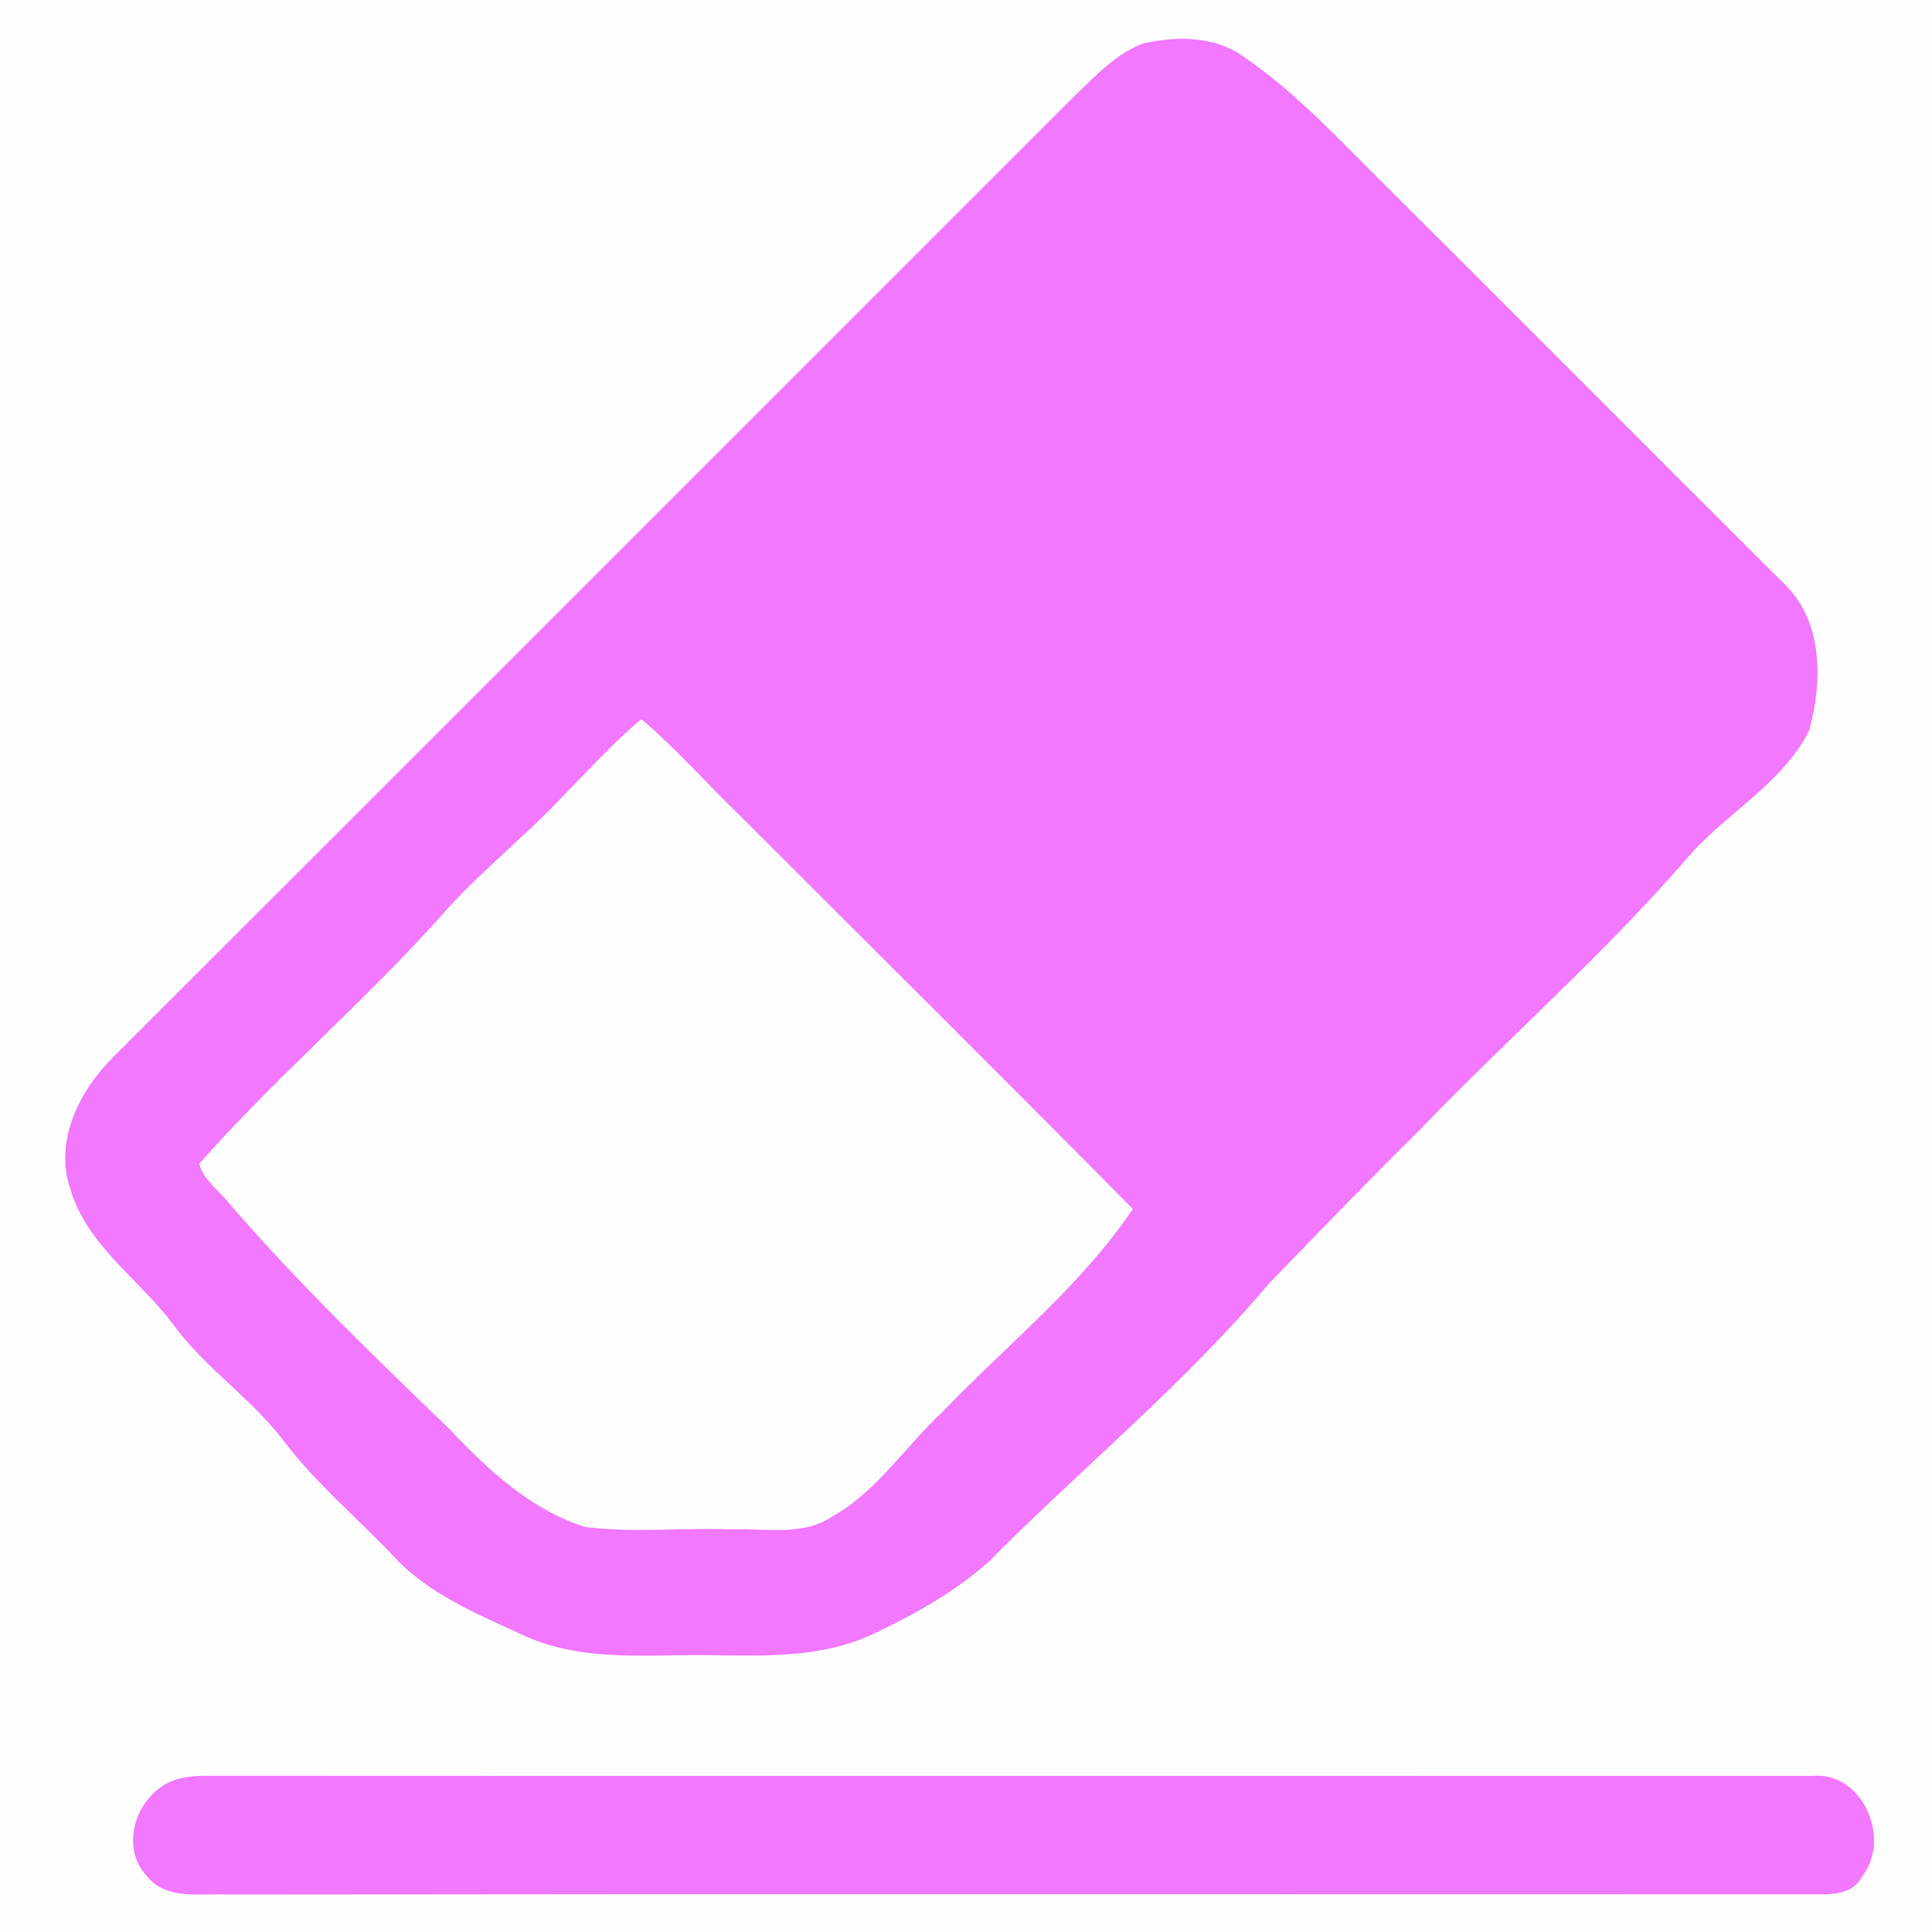
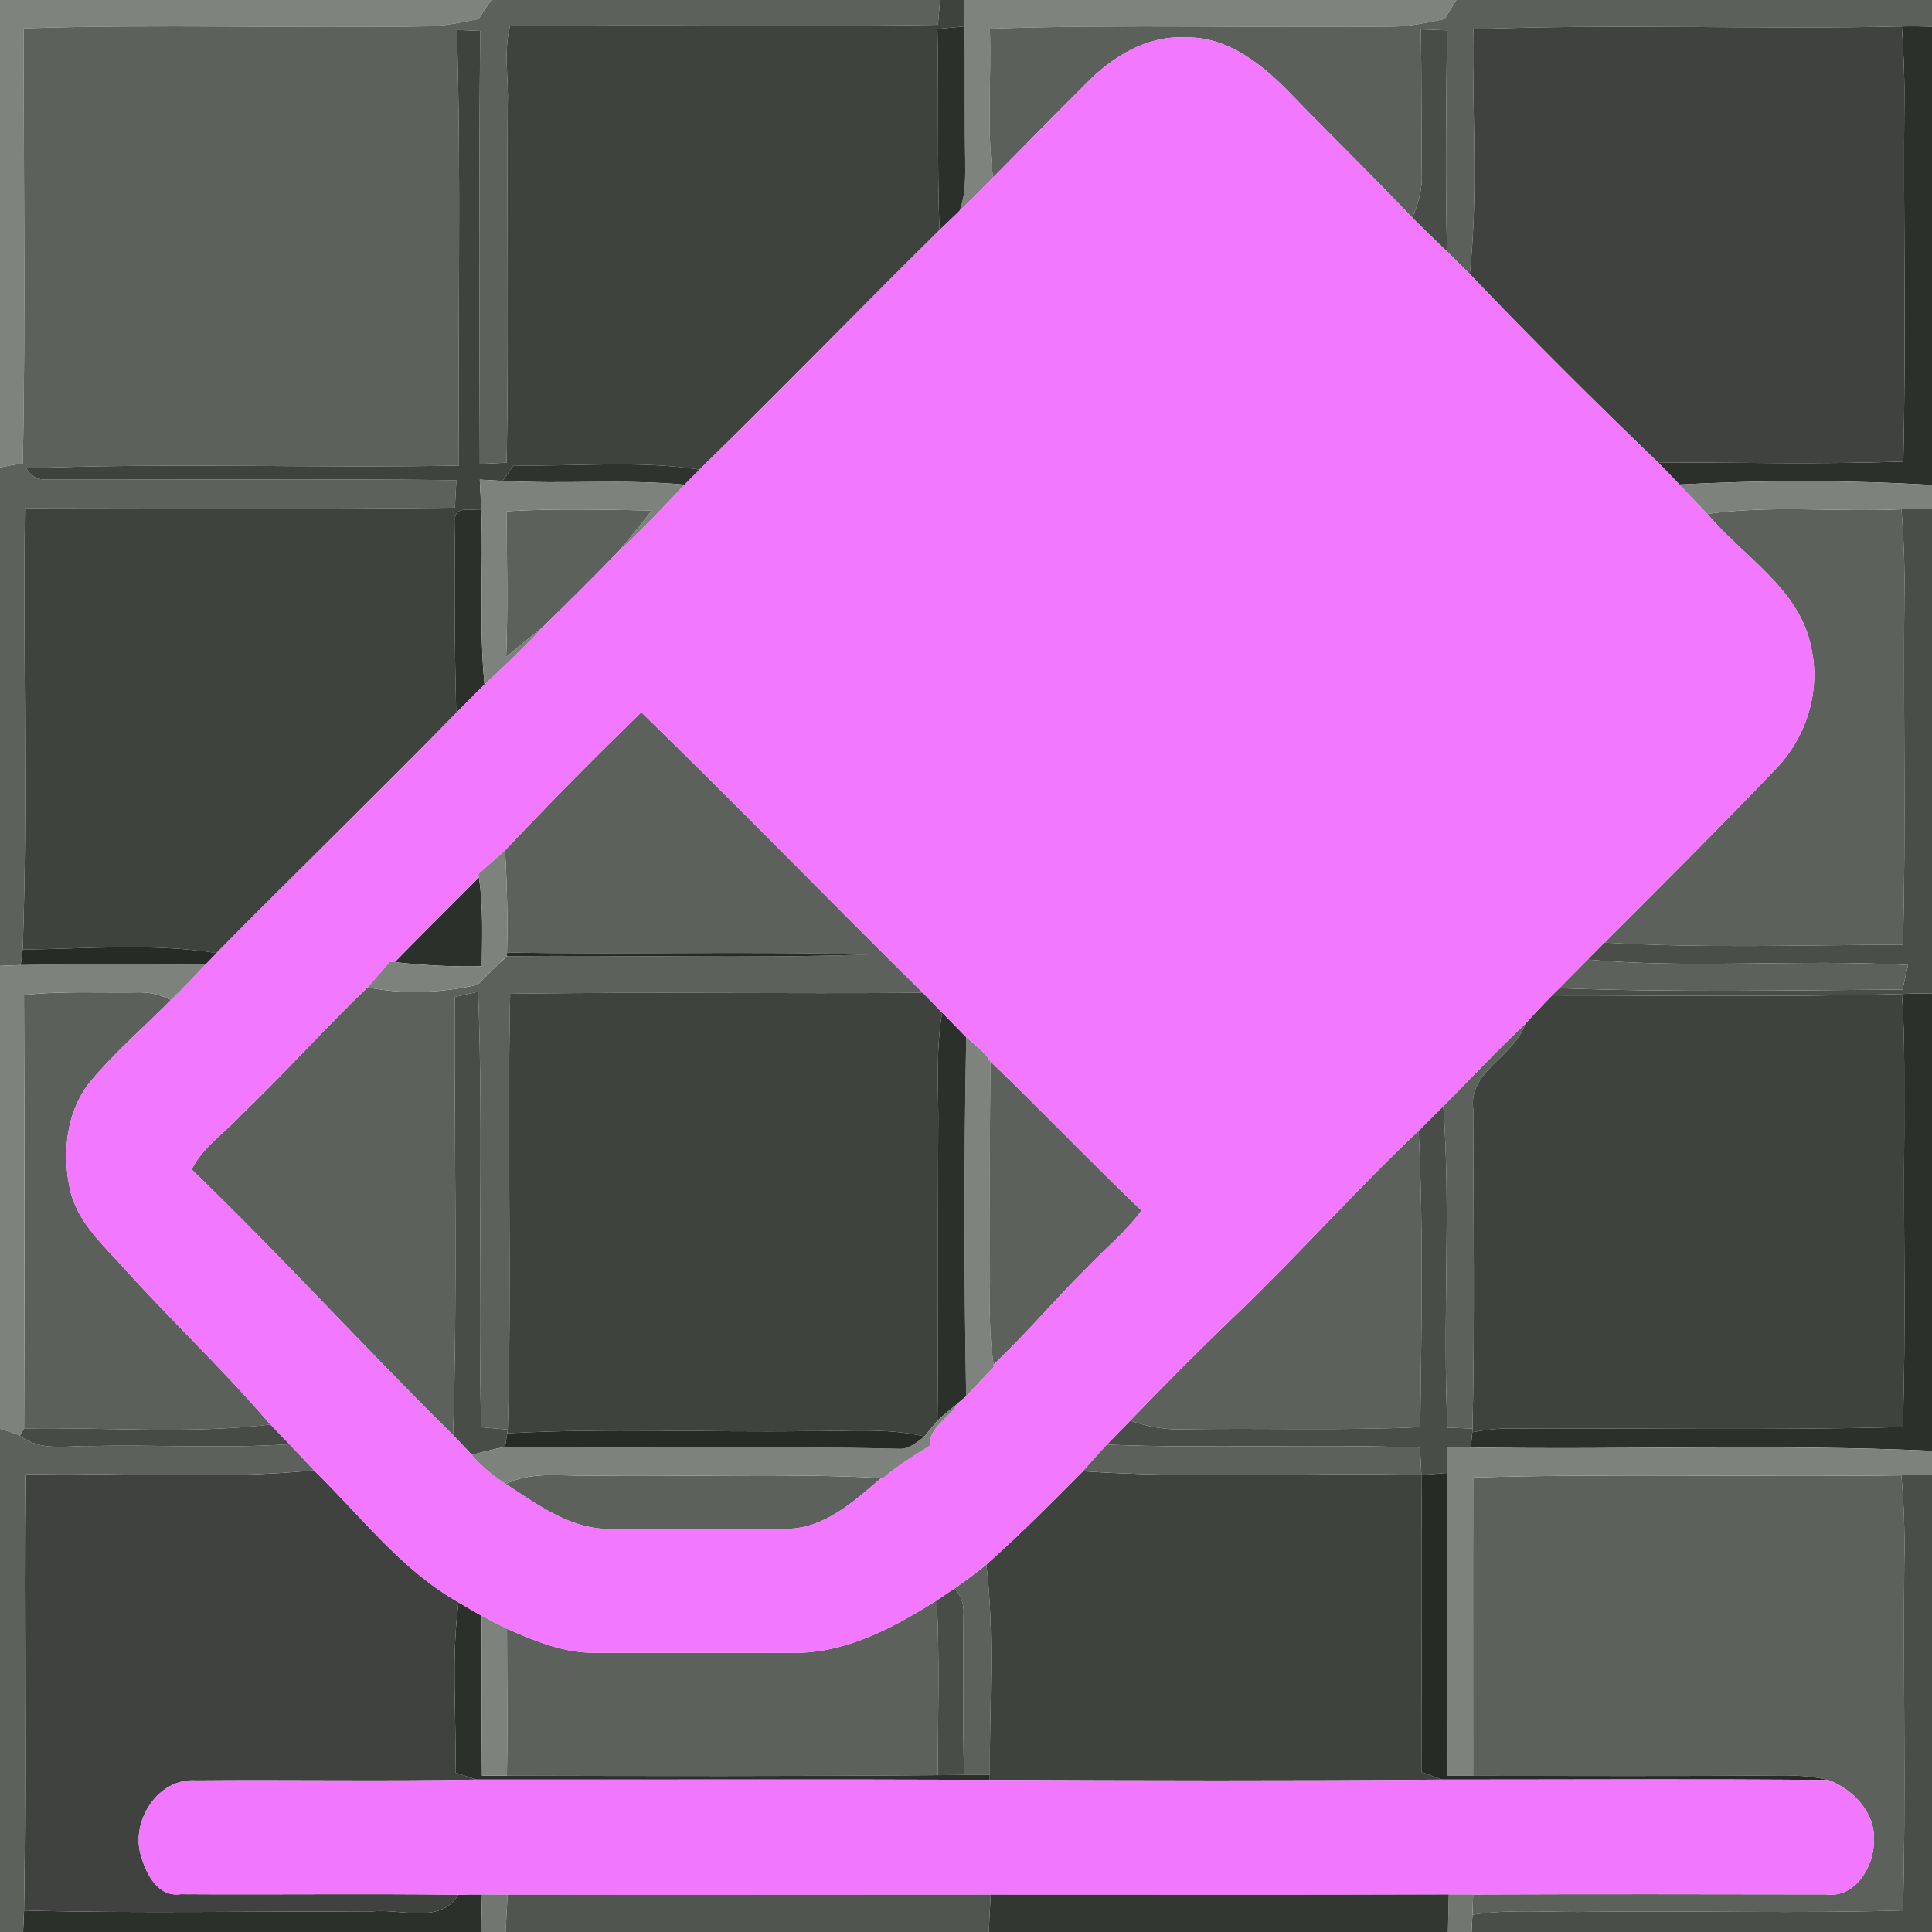
<svg xmlns="http://www.w3.org/2000/svg" width="256pt" height="256pt" viewBox="0 0 256 256" version="1.1">
-   <g id="#fefefeff">
-     <path fill="#fefefe" opacity="1.00" d=" M 0.00 0.00 L 256.00 0.00 L 256.00 256.00 L 0.00 256.00 L 0.00 0.00 M 151.52 5.75 C 147.93 7.07 145.26 9.97 142.55 12.55 C 100.05 55.04 57.57 97.56 15.04 140.03 C 10.53 144.50 7.16 151.13 9.31 157.53 C 11.58 165.22 18.72 169.64 23.22 175.86 C 27.52 181.56 33.64 185.55 37.88 191.30 C 42.05 196.69 47.29 201.09 51.97 206.02 C 56.65 211.20 63.26 213.87 69.45 216.73 C 77.48 220.40 86.46 219.12 95.00 219.33 C 101.90 219.43 109.10 219.58 115.50 216.60 C 121.00 214.01 126.41 211.03 130.97 206.97 C 143.26 194.58 156.84 183.48 168.12 170.11 C 174.67 163.33 181.21 156.54 187.92 149.92 C 199.68 137.68 212.52 126.48 223.63 113.62 C 228.68 107.76 236.12 103.90 239.70 96.85 C 241.49 90.50 241.62 82.44 236.54 77.48 C 218.65 59.70 200.89 41.78 182.99 24.00 C 177.13 18.17 171.45 12.03 164.57 7.36 C 160.79 4.77 155.83 4.77 151.52 5.75 M 23.58 235.72 C 18.34 237.18 15.54 244.48 19.48 248.61 C 22.02 251.79 26.45 250.88 30.01 251.04 C 100.36 250.95 170.72 251.02 241.07 251.01 C 243.16 251.03 245.62 250.81 246.70 248.71 C 250.68 243.68 246.84 234.64 240.04 235.32 C 169.00 235.30 97.96 235.34 26.92 235.30 C 25.79 235.30 24.68 235.44 23.58 235.72 Z" />
-     <path fill="#fefefe" opacity="1.00" d=" M 74.54 105.54 C 77.98 102.08 81.22 98.41 84.99 95.29 C 89.63 99.21 93.62 103.81 97.99 108.01 C 115.37 125.40 132.83 142.71 150.11 160.19 C 143.21 170.43 133.46 178.16 124.98 186.99 C 119.97 191.63 116.19 197.70 110.08 201.07 C 106.18 203.56 101.35 202.48 96.99 202.66 C 90.48 202.38 83.92 203.17 77.45 202.32 C 70.31 200.02 64.64 194.76 59.60 189.41 C 49.60 179.75 39.55 170.10 30.46 159.56 C 29.10 157.82 26.97 156.39 26.40 154.20 C 36.50 142.76 48.22 132.80 58.40 121.41 C 63.37 115.71 69.37 111.05 74.54 105.54 Z" />
+   <g id="#7f837eff">
+     <path fill="#7f837e" opacity="1.00" d=" M 0.00 0.00 L 65.11 0.00 C 64.53 0.83 63.97 1.67 63.42 2.52 C 61.29 2.95 59.14 3.39 56.96 3.48 C 39.03 3.79 21.07 3.16 3.15 3.76 C 3.10 22.97 3.42 42.19 3.02 61.39 C 2.01 61.56 1.00 61.73 0.00 61.94 L 0.00 0.00 Z" />
+     <path fill="#7f837e" opacity="1.00" d=" M 127.77 0.00 L 192.98 0.00 C 192.45 0.83 191.93 1.67 191.43 2.52 C 189.30 2.97 187.16 3.43 184.98 3.51 C 167.04 3.74 149.08 3.18 131.16 3.80 C 131.39 10.37 130.71 16.98 131.58 23.52 C 130.12 25.02 128.63 26.50 127.13 27.96 C 128.00 25.74 127.90 23.32 127.89 20.97 C 127.79 15.15 127.89 9.32 127.81 3.49 C 127.80 2.33 127.78 1.16 127.77 0.00 Z" />
+     <path fill="#7f837e" opacity="1.00" d=" M 128.03 137.43 C 129.15 138.44 130.47 139.33 131.25 140.66 C 131.11 150.45 131.18 160.23 131.18 170.02 C 131.12 173.62 131.09 177.24 131.66 180.81 L 131.70 181.13 C 130.45 182.40 129.23 183.69 128.02 185.01 C 127.73 169.15 127.72 153.28 128.03 137.43 Z" />
+   </g>
+   <g id="#5d615cff">
+     <path fill="#5d615c" opacity="1.00" d=" M 65.11 0.00 L 124.57 0.00 C 124.50 0.82 124.36 2.46 124.28 3.28 C 105.38 3.60 86.46 3.17 67.57 3.48 C 66.71 6.90 67.43 10.55 67.27 14.06 C 67.17 29.80 67.41 45.56 67.14 61.30 C 66.25 61.35 64.47 61.43 63.58 61.48 C 63.51 42.35 63.45 23.23 63.63 4.10 C 62.60 4.06 61.57 4.02 60.54 3.97 C 61.12 23.20 60.65 42.46 60.81 61.69 C 41.71 62.05 22.57 61.31 3.49 62.05 C 4.06 63.07 4.91 63.57 6.04 63.55 C 24.18 63.58 42.32 63.42 60.47 63.62 C 60.42 64.53 60.33 66.36 60.28 67.27 C 41.29 67.48 22.29 67.37 3.30 67.35 C 3.03 86.84 3.70 106.35 3.01 125.82 C 2.94 126.34 2.81 127.36 2.75 127.87 C 2.06 127.90 0.69 127.96 0.00 127.99 L 0.00 61.94 C 1.00 61.73 2.01 61.56 3.02 61.39 C 3.42 42.19 3.10 22.97 3.15 3.76 C 21.07 3.16 39.03 3.79 56.96 3.48 C 59.14 3.39 61.29 2.95 63.42 2.52 C 63.97 1.67 64.53 0.83 65.11 0.00 Z" />
+     <path fill="#5d615c" opacity="1.00" d=" M 67.16 67.74 C 73.56 67.37 79.98 67.54 86.38 67.64 C 84.92 69.46 83.48 71.31 81.94 73.08 C 78.69 76.40 75.41 79.69 72.08 82.93 C 70.42 84.32 68.73 85.67 67.07 87.06 C 67.33 80.62 67.13 74.18 67.16 67.74 Z" />
+     <path fill="#5d615c" opacity="1.00" d=" M 226.24 68.10 C 234.76 66.89 243.39 67.88 251.96 67.48 C 252.25 71.31 252.41 75.16 252.34 79.00 C 252.18 94.39 252.57 109.79 252.15 125.17 C 238.98 125.22 225.77 125.68 212.62 124.89 C 220.17 117.34 227.73 109.81 235.11 102.09 C 239.28 97.90 241.30 91.70 240.01 85.88 C 238.56 78.05 231.02 73.81 226.24 68.10 Z" />
+     <path fill="#5d615c" opacity="1.00" d=" M 66.92 112.68 C 72.80 106.45 78.84 100.36 84.98 94.38 C 97.57 106.62 109.78 119.22 122.28 131.55 C 104.05 131.70 85.82 131.41 67.60 131.68 C 67.19 150.92 67.84 170.19 67.28 189.43 C 66.40 189.35 64.63 189.20 63.75 189.12 C 63.30 169.89 64.07 150.62 63.36 131.41 C 62.59 131.59 61.04 131.93 60.26 132.10 C 60.17 151.45 60.65 170.81 60.03 190.15 C 48.32 178.60 37.25 166.39 25.39 154.96 C 26.87 152.04 29.67 150.19 31.85 147.85 C 37.62 142.33 42.93 136.36 48.70 130.83 C 53.52 131.79 58.48 131.56 63.27 130.50 C 64.53 129.20 65.84 127.93 67.18 126.70 C 83.14 126.53 99.13 127.03 115.08 126.47 C 99.13 126.03 83.15 126.50 67.18 126.21 C 67.29 121.69 67.19 117.18 66.92 112.68 Z" />
+     <path fill="#5d615c" opacity="1.00" d=" M 191.24 146.57 C 194.86 142.94 198.36 139.19 202.10 135.68 C 200.62 140.04 194.55 141.87 195.21 146.98 C 195.23 161.08 195.42 175.20 195.12 189.30 C 194.29 189.27 192.63 189.20 191.80 189.17 C 191.11 174.98 192.28 160.74 191.24 146.57 Z" />
+     <path fill="#5d615c" opacity="1.00" d=" M 131.25 140.66 C 138.01 147.15 144.47 153.93 151.24 160.40 C 149.18 163.24 146.42 165.46 144.02 167.99 C 139.79 172.17 135.98 176.73 131.66 180.81 C 131.09 177.24 131.12 173.62 131.18 170.02 C 131.18 160.23 131.11 150.45 131.25 140.66 Z" />
+     <path fill="#5d615c" opacity="1.00" d=" M 163.50 174.48 C 171.88 166.49 179.56 157.79 187.97 149.83 C 188.63 162.90 188.34 176.02 188.19 189.10 C 177.78 189.59 167.36 189.21 156.95 189.39 C 154.49 189.50 152.07 189.04 149.76 188.25 C 154.24 183.57 158.82 178.97 163.50 174.48 Z" />
+     <path fill="#5d615c" opacity="1.00" d=" M 67.02 196.64 C 70.44 194.93 74.33 195.61 78.01 195.53 C 90.93 195.72 103.87 195.18 116.78 195.84 C 113.13 198.97 109.08 202.70 103.94 202.57 C 96.28 202.59 88.61 202.56 80.94 202.58 C 75.67 202.72 71.23 199.36 67.02 196.64 Z" />
+     <path fill="#5d615c" opacity="1.00" d=" M 195.20 195.78 C 214.10 195.23 233.02 195.75 251.94 195.49 C 252.28 199.32 252.42 203.17 252.33 207.02 C 252.16 222.39 252.56 237.77 252.16 253.14 C 238.45 253.57 224.72 253.16 211.00 253.32 C 205.71 253.46 200.37 252.90 195.11 253.71 C 195.13 253.04 195.18 251.70 195.20 251.03 C 210.80 250.97 226.40 250.99 242.00 251.02 C 245.84 251.52 248.31 247.32 248.31 243.95 C 248.53 240.21 245.57 237.10 242.27 235.86 C 240.21 235.36 238.08 235.24 235.97 235.25 C 222.38 235.39 208.78 235.30 195.19 235.31 C 195.20 222.13 195.17 208.95 195.20 195.78 Z" />
+     <path fill="#5d615c" opacity="1.00" d=" M 126.48 210.48 C 127.92 209.47 129.34 208.43 130.70 207.31 C 131.80 216.56 131.10 225.90 131.16 235.19 C 130.30 235.19 128.59 235.19 127.74 235.19 C 127.56 228.14 127.63 221.08 127.66 214.03 C 127.79 212.70 127.38 211.46 126.48 210.48 Z" />
+     <path fill="#5d615c" opacity="1.00" d=" M 105.02 219.01 C 111.99 219.12 118.39 215.69 124.12 212.06 C 124.53 219.77 124.26 227.50 124.27 235.22 C 105.24 235.38 86.21 235.34 67.17 235.29 C 67.27 228.80 67.18 222.31 67.18 215.82 C 70.90 217.46 74.80 219.08 78.95 219.00 C 87.64 219.01 96.33 218.98 105.02 219.01 Z" />
+   </g>
+   <g id="#3f433eff">
+     <path fill="#3f433e" opacity="1.00" d=" M 124.57 0.00 L 127.77 0.00 C 127.78 1.16 127.80 2.33 127.81 3.49 C 126.61 3.60 125.41 3.71 124.21 3.83 C 124.41 12.72 124.16 21.61 124.48 30.49 C 113.82 41.01 103.41 51.77 92.68 62.22 C 84.53 60.97 76.25 61.83 68.04 61.67 C 67.68 62.18 66.96 63.20 66.60 63.72 C 65.84 63.68 64.33 63.60 63.57 63.55 C 63.65 64.89 63.72 66.22 63.78 67.56 C 62.49 67.68 60.10 66.91 60.31 69.03 C 60.19 77.50 60.24 86.00 60.45 94.47 C 49.97 105.19 39.21 115.62 28.68 126.28 C 20.20 124.95 11.55 125.72 3.01 125.82 C 3.70 106.35 3.03 86.84 3.30 67.35 C 22.29 67.37 41.29 67.48 60.28 67.27 C 60.33 66.36 60.42 64.53 60.47 63.62 C 42.32 63.42 24.18 63.58 6.04 63.55 C 4.91 63.57 4.06 63.07 3.49 62.05 C 22.57 61.31 41.71 62.05 60.81 61.69 C 60.65 42.46 61.12 23.20 60.54 3.97 C 61.57 4.02 62.60 4.06 63.63 4.10 C 63.45 23.23 63.51 42.35 63.58 61.48 C 64.47 61.43 66.25 61.35 67.14 61.30 C 67.41 45.56 67.17 29.80 67.27 14.06 C 67.43 10.55 66.71 6.90 67.57 3.48 C 86.46 3.17 105.38 3.60 124.28 3.28 C 124.36 2.46 124.50 0.82 124.57 0.00 Z" />
+     <path fill="#3f433e" opacity="1.00" d=" M 67.60 131.68 C 85.82 131.41 104.05 131.70 122.28 131.55 C 123.13 132.42 123.99 133.29 124.84 134.17 C 123.93 139.41 124.41 144.74 124.32 150.02 C 124.25 162.76 124.35 175.50 124.22 188.24 C 123.65 188.94 123.08 189.63 122.50 190.33 C 117.40 189.15 112.15 189.69 106.97 189.63 C 93.72 189.81 80.45 189.20 67.22 189.92 L 67.28 189.43 C 67.84 170.19 67.19 150.92 67.60 131.68 Z" />
+     <path fill="#3f433e" opacity="1.00" d=" M 202.10 135.68 C 203.25 134.39 204.44 133.13 205.66 131.90 C 221.11 131.89 236.57 132.14 252.01 131.71 C 252.46 137.79 252.29 143.89 252.33 149.98 C 252.19 163.02 252.58 176.06 252.13 189.09 C 234.43 189.56 216.71 189.19 199.00 189.30 C 197.68 189.36 196.38 189.54 195.09 189.78 L 195.12 189.30 C 195.42 175.20 195.23 161.08 195.21 146.98 C 194.55 141.87 200.62 140.04 202.10 135.68 Z" />
+     <path fill="#3f433e" opacity="1.00" d=" M 130.70 207.31 C 135.13 203.37 139.32 199.17 143.49 194.95 C 158.41 195.95 173.40 195.08 188.34 195.43 C 188.46 208.55 188.34 221.67 188.35 234.79 C 189.26 235.14 190.17 235.48 191.10 235.81 C 171.12 235.98 151.13 235.93 131.15 235.84 L 131.16 235.19 C 131.10 225.90 131.80 216.56 130.70 207.31 Z" />
+   </g>
+   <g id="#5c605bff">
+     <path fill="#5c605b" opacity="1.00" d=" M 192.98 0.00 L 256.00 0.00 L 256.00 3.55 C 254.66 3.48 253.33 3.47 252.00 3.50 C 233.08 3.93 214.12 3.14 195.22 3.87 C 195.03 14.68 195.92 25.54 194.75 36.30 C 193.75 35.30 192.74 34.31 191.73 33.32 C 191.51 23.56 191.63 13.79 191.73 4.02 C 190.57 3.98 189.42 3.93 188.27 3.89 C 188.37 10.26 188.34 16.63 188.39 23.00 C 188.49 25.03 187.94 26.99 187.13 28.84 C 181.95 23.38 176.55 18.12 171.32 12.72 C 167.53 8.76 162.80 4.78 156.99 4.95 C 152.02 4.71 147.53 7.44 144.14 10.83 C 139.92 15.03 135.77 19.29 131.58 23.52 C 130.71 16.98 131.39 10.37 131.16 3.80 C 149.08 3.18 167.04 3.74 184.98 3.51 C 187.16 3.43 189.30 2.97 191.43 2.52 C 191.93 1.67 192.45 0.83 192.98 0.00 Z" />
+     <path fill="#5c605b" opacity="1.00" d=" M 3.18 131.84 C 8.11 131.30 13.07 131.57 18.02 131.50 C 19.63 131.43 21.22 131.77 22.66 132.50 C 19.14 136.03 15.35 139.30 12.13 143.12 C 8.72 147.18 8.17 152.91 9.34 157.93 C 10.31 161.70 13.14 164.50 15.71 167.25 C 22.24 174.58 29.44 181.29 35.82 188.76 C 25.00 190.05 14.06 189.10 3.19 189.28 C 3.27 170.13 3.25 150.99 3.18 131.84 Z" />
+   </g>
+   <g id="#2c302bff">
+     <path fill="#2c302b" opacity="1.00" d=" M 124.21 3.83 C 125.41 3.71 126.61 3.60 127.81 3.49 C 127.89 9.32 127.79 15.15 127.89 20.97 C 127.90 23.32 128.00 25.74 127.13 27.96 C 126.26 28.82 125.36 29.65 124.48 30.49 C 124.16 21.61 124.41 12.72 124.21 3.83 Z" />
+     <path fill="#2c302b" opacity="1.00" d=" M 252.00 3.50 C 253.33 3.47 254.66 3.48 256.00 3.55 L 256.00 64.25 C 244.87 63.62 233.67 63.60 222.54 64.20 C 221.60 63.21 220.65 62.24 219.69 61.27 C 230.52 61.28 241.37 61.54 252.20 61.16 C 252.57 45.12 252.20 29.07 252.34 13.02 C 252.37 9.84 252.21 6.67 252.00 3.50 Z" />
+     <path fill="#2c302b" opacity="1.00" d=" M 60.31 69.03 C 60.10 66.91 62.49 67.68 63.78 67.56 C 64.08 75.27 63.44 83.01 64.20 90.70 C 62.93 91.94 61.69 93.21 60.45 94.47 C 60.24 86.00 60.19 77.50 60.31 69.03 Z" />
+     <path fill="#2c302b" opacity="1.00" d=" M 52.30 127.49 C 55.99 123.72 59.73 120.00 63.46 116.26 C 64.06 120.16 63.87 124.11 63.85 128.03 C 59.99 128.13 56.13 127.91 52.30 127.49 Z" />
+     <path fill="#2c302b" opacity="1.00" d=" M 252.01 131.71 C 253.33 131.64 254.67 131.62 256.00 131.67 L 256.00 192.24 C 235.65 191.33 215.26 192.13 194.89 191.80 C 194.94 191.29 195.04 190.28 195.09 189.78 C 196.38 189.54 197.68 189.36 199.00 189.30 C 216.71 189.19 234.43 189.56 252.13 189.09 C 252.58 176.06 252.19 163.02 252.33 149.98 C 252.29 143.89 252.46 137.79 252.01 131.71 Z" />
+     <path fill="#2c302b" opacity="1.00" d=" M 124.32 150.02 C 124.41 144.74 123.93 139.41 124.84 134.17 C 125.91 135.25 126.96 136.34 128.03 137.43 C 127.72 153.28 127.73 169.15 128.02 185.01 C 127.74 185.25 127.17 185.73 126.88 185.97 C 125.98 186.71 125.08 187.45 124.22 188.24 C 124.35 175.50 124.25 162.76 124.32 150.02 Z" />
+     <path fill="#2c302b" opacity="1.00" d=" M 60.34 234.88 C 60.50 227.36 59.77 219.80 60.76 212.32 C 61.77 212.93 62.79 213.52 63.82 214.10 C 63.88 221.16 63.79 228.22 63.87 235.28 C 64.70 235.29 66.35 235.29 67.17 235.29 C 86.21 235.34 105.24 235.38 124.27 235.22 C 125.43 235.20 126.58 235.19 127.74 235.19 C 128.59 235.19 130.30 235.19 131.16 235.19 L 131.15 235.84 C 108.49 235.75 85.83 235.83 63.18 235.81 C 62.23 235.51 61.28 235.20 60.34 234.88 Z" />
+     <path fill="#2c302b" opacity="1.00" d=" M 60.71 251.06 C 61.76 251.03 62.81 251.02 63.87 251.03 C 63.84 252.68 63.81 254.34 63.77 256.00 L 3.06 256.00 C 3.09 255.29 3.15 253.86 3.19 253.15 C 18.44 253.56 33.70 253.20 48.96 253.32 C 52.77 252.74 58.39 255.13 60.71 251.06 Z" />
+   </g>
+   <g id="#494d48ff">
+     <path fill="#494d48" opacity="1.00" d=" M 188.27 3.89 C 189.42 3.93 190.57 3.98 191.73 4.02 C 191.63 13.79 191.51 23.56 191.73 33.32 C 190.20 31.83 188.64 30.35 187.13 28.84 C 187.94 26.99 188.49 25.03 188.39 23.00 C 188.34 16.63 188.37 10.26 188.27 3.89 Z" />
+     <path fill="#494d48" opacity="1.00" d=" M 60.26 132.10 C 61.04 131.93 62.59 131.59 63.36 131.41 C 64.07 150.62 63.30 169.89 63.75 189.12 C 64.63 189.20 66.40 189.35 67.28 189.43 L 67.22 189.92 C 67.15 190.37 67.00 191.27 66.92 191.72 C 65.44 192.01 63.97 192.39 62.51 192.77 C 61.70 191.88 60.87 191.01 60.03 190.15 C 60.65 170.81 60.17 151.45 60.26 132.10 Z" />
+     <path fill="#494d48" opacity="1.00" d=" M 187.97 149.83 C 189.07 148.75 190.15 147.66 191.24 146.57 C 192.28 160.74 191.11 174.98 191.80 189.17 C 192.63 189.20 194.29 189.27 195.12 189.30 L 195.09 189.78 C 195.04 190.28 194.94 191.29 194.89 191.80 C 194.10 191.79 192.53 191.78 191.74 191.77 C 191.75 192.62 191.76 194.32 191.76 195.17 C 190.62 195.25 189.48 195.34 188.34 195.43 C 188.30 194.52 188.21 192.72 188.16 191.81 C 174.34 191.31 160.49 191.98 146.67 191.42 C 147.69 190.35 148.72 189.30 149.76 188.25 C 152.07 189.04 154.49 189.50 156.95 189.39 C 167.36 189.21 177.78 189.59 188.19 189.10 C 188.34 176.02 188.63 162.90 187.97 149.83 Z" />
+     <path fill="#494d48" opacity="1.00" d=" M 124.12 212.06 C 124.71 211.66 125.89 210.88 126.48 210.48 C 127.38 211.46 127.79 212.70 127.66 214.03 C 127.63 221.08 127.56 228.14 127.74 235.19 C 126.58 235.19 125.43 235.20 124.27 235.22 C 124.26 227.50 124.53 219.77 124.12 212.06 Z" />
+   </g>
+   <g id="#3f423eff">
+     <path fill="#3f423e" opacity="1.00" d=" M 195.22 3.87 C 214.12 3.14 233.08 3.93 252.00 3.50 C 252.21 6.67 252.37 9.84 252.34 13.02 C 252.20 29.07 252.57 45.12 252.20 61.16 C 241.37 61.54 230.52 61.28 219.69 61.27 C 211.21 53.11 202.86 44.82 194.75 36.30 C 195.92 25.54 195.03 14.68 195.22 3.87 Z" />
+     <path fill="#3f423e" opacity="1.00" d=" M 3.34 195.36 C 16.08 195.06 28.90 196.11 41.59 194.82 C 47.80 200.85 53.10 207.98 60.76 212.32 C 59.77 219.80 60.50 227.36 60.34 234.88 C 61.28 235.20 62.23 235.51 63.18 235.81 C 50.77 236.04 38.35 235.81 25.94 235.92 C 20.84 235.56 17.19 241.48 18.73 246.06 C 19.41 248.42 20.99 251.42 23.93 250.99 C 36.19 251.07 48.45 250.91 60.71 251.06 C 58.39 255.13 52.77 252.74 48.96 253.32 C 33.70 253.20 18.44 253.56 3.19 253.15 C 3.48 233.89 3.15 214.62 3.34 195.36 Z" />
  </g>
  <g id="#f178ffff">
-     <path fill="#f178ff" opacity="1.00" d=" M 151.52 5.75 C 155.83 4.77 160.79 4.77 164.57 7.36 C 171.45 12.03 177.13 18.17 182.99 24.00 C 200.89 41.78 218.65 59.70 236.54 77.48 C 241.62 82.44 241.49 90.50 239.70 96.85 C 236.12 103.90 228.68 107.76 223.63 113.62 C 212.52 126.48 199.68 137.68 187.92 149.92 C 181.21 156.54 174.67 163.33 168.12 170.11 C 156.84 183.48 143.26 194.58 130.97 206.97 C 126.41 211.03 121.00 214.01 115.50 216.60 C 109.10 219.58 101.90 219.43 95.00 219.33 C 86.46 219.12 77.48 220.40 69.45 216.73 C 63.26 213.87 56.65 211.20 51.97 206.02 C 47.29 201.09 42.05 196.69 37.88 191.30 C 33.64 185.55 27.52 181.56 23.22 175.86 C 18.72 169.64 11.58 165.22 9.31 157.53 C 7.16 151.13 10.53 144.50 15.04 140.03 C 57.57 97.56 100.05 55.04 142.55 12.55 C 145.26 9.97 147.93 7.07 151.52 5.75 M 74.54 105.54 C 69.37 111.05 63.37 115.71 58.40 121.41 C 48.22 132.80 36.50 142.76 26.40 154.20 C 26.97 156.39 29.10 157.82 30.46 159.56 C 39.55 170.10 49.60 179.75 59.60 189.41 C 64.64 194.76 70.31 200.02 77.45 202.32 C 83.92 203.17 90.48 202.38 96.99 202.66 C 101.35 202.48 106.18 203.56 110.08 201.07 C 116.19 197.70 119.97 191.63 124.98 186.99 C 133.46 178.16 143.21 170.43 150.11 160.19 C 132.83 142.71 115.37 125.40 97.99 108.01 C 93.62 103.81 89.63 99.21 84.99 95.29 C 81.22 98.41 77.98 102.08 74.54 105.54 Z" />
-     <path fill="#f178ff" opacity="1.00" d=" M 23.58 235.72 C 24.68 235.44 25.79 235.30 26.92 235.30 C 97.96 235.34 169.00 235.30 240.04 235.32 C 246.84 234.64 250.68 243.68 246.70 248.71 C 245.62 250.81 243.16 251.03 241.07 251.01 C 170.72 251.02 100.36 250.95 30.01 251.04 C 26.45 250.88 22.02 251.79 19.48 248.61 C 15.54 244.48 18.34 237.18 23.58 235.72 Z" />
+     <path fill="#f178ff" opacity="1.00" d=" M 144.14 10.83 C 147.53 7.44 152.02 4.71 156.99 4.95 C 162.80 4.78 167.53 8.76 171.32 12.72 C 176.55 18.12 181.95 23.38 187.13 28.84 C 188.64 30.35 190.20 31.83 191.73 33.32 C 192.74 34.31 193.75 35.30 194.75 36.30 C 202.86 44.82 211.21 53.11 219.69 61.27 C 220.65 62.24 221.60 63.21 222.54 64.20 C 223.77 65.50 224.99 66.82 226.24 68.10 C 231.02 73.81 238.56 78.05 240.01 85.88 C 241.30 91.70 239.28 97.90 235.11 102.09 C 227.73 109.81 220.17 117.34 212.62 124.89 C 211.88 125.64 211.13 126.40 210.39 127.15 C 209.13 128.40 207.90 129.68 206.65 130.94 C 206.40 131.18 205.91 131.66 205.66 131.90 C 204.44 133.13 203.25 134.39 202.10 135.68 C 198.36 139.19 194.86 142.94 191.24 146.57 C 190.15 147.66 189.07 148.75 187.97 149.83 C 179.56 157.79 171.88 166.49 163.50 174.48 C 158.82 178.97 154.24 183.57 149.76 188.25 C 148.72 189.30 147.69 190.35 146.67 191.42 C 145.59 192.58 144.55 193.78 143.49 194.95 C 139.32 199.17 135.13 203.37 130.70 207.31 C 129.34 208.43 127.92 209.47 126.48 210.48 C 125.89 210.88 124.71 211.66 124.12 212.06 C 118.39 215.69 111.99 219.12 105.02 219.01 C 96.33 218.98 87.64 219.01 78.95 219.00 C 74.80 219.08 70.90 217.46 67.18 215.82 C 66.04 215.28 64.93 214.70 63.82 214.10 C 62.79 213.52 61.77 212.93 60.76 212.32 C 53.10 207.98 47.80 200.85 41.59 194.82 C 40.51 193.67 39.43 192.51 38.33 191.37 C 37.49 190.50 36.65 189.64 35.82 188.76 C 29.44 181.29 22.24 174.58 15.71 167.25 C 13.14 164.50 10.31 161.70 9.34 157.93 C 8.17 152.91 8.72 147.18 12.13 143.12 C 15.35 139.30 19.14 136.03 22.66 132.50 C 24.22 130.99 25.71 129.41 27.19 127.83 C 27.56 127.45 28.31 126.67 28.68 126.28 C 39.21 115.62 49.97 105.19 60.45 94.47 C 61.69 93.21 62.93 91.94 64.20 90.70 C 66.91 88.19 69.57 85.64 72.08 82.93 C 75.41 79.69 78.69 76.40 81.94 73.08 C 84.99 70.25 87.86 67.25 90.69 64.22 C 91.35 63.54 92.01 62.88 92.68 62.22 C 103.41 51.77 113.82 41.01 124.48 30.49 C 125.36 29.65 126.26 28.82 127.13 27.96 C 128.63 26.50 130.12 25.02 131.58 23.52 C 135.77 19.29 139.92 15.03 144.14 10.83 M 66.92 112.68 C 65.75 113.73 64.58 114.77 63.40 115.80 L 63.46 116.26 C 59.73 120.00 55.99 123.72 52.30 127.49 L 51.67 127.43 C 50.70 128.58 49.70 129.71 48.70 130.83 C 42.93 136.36 37.62 142.33 31.85 147.85 C 29.67 150.19 26.87 152.04 25.39 154.96 C 37.25 166.39 48.32 178.60 60.03 190.15 C 60.87 191.01 61.70 191.88 62.51 192.77 C 63.79 194.29 65.36 195.55 67.02 196.64 C 71.23 199.36 75.67 202.72 80.94 202.58 C 88.61 202.56 96.28 202.59 103.94 202.57 C 109.08 202.70 113.13 198.97 116.78 195.84 L 117.01 195.85 C 118.93 194.19 121.10 192.87 123.25 191.53 C 123.01 189.07 125.83 187.93 126.88 185.97 C 127.17 185.73 127.74 185.25 128.02 185.01 C 129.23 183.69 130.45 182.40 131.70 181.13 L 131.66 180.81 C 135.98 176.73 139.79 172.17 144.02 167.99 C 146.42 165.46 149.18 163.24 151.24 160.40 C 144.47 153.93 138.01 147.15 131.25 140.66 C 130.47 139.33 129.15 138.44 128.03 137.43 C 126.96 136.34 125.91 135.25 124.84 134.17 C 123.99 133.29 123.13 132.42 122.28 131.55 C 109.78 119.22 97.57 106.62 84.98 94.38 C 78.84 100.36 72.80 106.45 66.92 112.68 Z" />
+   </g>
+   <g id="#2f332eff">
+     <path fill="#2f332e" opacity="1.00" d=" M 66.60 63.72 C 66.96 63.20 67.68 62.18 68.04 61.67 C 76.25 61.83 84.53 60.97 92.68 62.22 C 92.01 62.88 91.35 63.54 90.69 64.22 C 82.68 63.46 74.63 64.19 66.60 63.72 Z" />
+   </g>
+   <g id="#7e827dff">
+     <path fill="#7e827d" opacity="1.00" d=" M 63.57 63.55 C 64.33 63.60 65.84 63.68 66.60 63.72 C 74.63 64.19 82.68 63.46 90.69 64.22 C 87.86 67.25 84.99 70.25 81.94 73.08 C 83.48 71.31 84.92 69.46 86.38 67.64 C 79.98 67.54 73.56 67.37 67.16 67.74 C 67.13 74.18 67.33 80.62 67.07 87.06 C 68.73 85.67 70.42 84.32 72.08 82.93 C 69.57 85.64 66.91 88.19 64.20 90.70 C 63.44 83.01 64.08 75.27 63.78 67.56 C 63.72 66.22 63.65 64.89 63.57 63.55 Z" />
+     <path fill="#7e827d" opacity="1.00" d=" M 222.54 64.20 C 233.67 63.60 244.87 63.62 256.00 64.25 L 256.00 67.42 C 254.65 67.44 253.31 67.45 251.96 67.48 C 243.39 67.88 234.76 66.89 226.24 68.10 C 224.99 66.82 223.77 65.50 222.54 64.20 Z" />
+     <path fill="#7e827d" opacity="1.00" d=" M 63.40 115.80 C 64.58 114.77 65.75 113.73 66.92 112.68 C 67.19 117.18 67.29 121.69 67.18 126.21 L 67.18 126.70 C 65.84 127.93 64.53 129.20 63.27 130.50 C 58.48 131.56 53.52 131.79 48.70 130.83 C 49.70 129.71 50.70 128.58 51.67 127.43 L 52.30 127.49 C 56.13 127.91 59.99 128.13 63.85 128.03 C 63.87 124.11 64.06 120.16 63.46 116.26 L 63.40 115.80 Z" />
+     <path fill="#7e827d" opacity="1.00" d=" M 0.00 127.99 C 0.69 127.96 2.06 127.90 2.75 127.87 C 10.89 127.70 19.04 127.80 27.19 127.83 C 25.71 129.41 24.22 130.99 22.66 132.50 C 21.22 131.77 19.63 131.43 18.02 131.50 C 13.07 131.57 8.11 131.30 3.18 131.84 C 3.25 150.99 3.27 170.13 3.19 189.28 L 2.64 190.22 C 1.78 189.87 0.89 189.59 0.00 189.33 L 0.00 127.99 Z" />
+     <path fill="#7e827d" opacity="1.00" d=" M 124.22 188.24 C 125.08 187.45 125.98 186.71 126.88 185.97 C 125.83 187.93 123.01 189.07 123.25 191.53 C 121.10 192.87 118.93 194.19 117.01 195.85 L 116.78 195.84 C 103.87 195.18 90.93 195.72 78.01 195.53 C 74.33 195.61 70.44 194.93 67.02 196.64 C 65.36 195.55 63.79 194.29 62.51 192.77 C 63.97 192.39 65.44 192.01 66.92 191.72 C 84.32 191.98 101.73 191.54 119.12 191.97 C 120.47 192.04 121.51 191.09 122.50 190.33 C 123.08 189.63 123.65 188.94 124.22 188.24 Z" />
+     <path fill="#7e827d" opacity="1.00" d=" M 191.74 191.77 C 192.53 191.78 194.10 191.79 194.89 191.80 C 215.26 192.13 235.65 191.33 256.00 192.24 L 256.00 195.40 C 254.64 195.43 253.29 195.46 251.94 195.49 C 233.02 195.75 214.10 195.23 195.20 195.78 C 195.17 208.95 195.20 222.13 195.19 235.31 C 194.35 235.31 192.66 235.31 191.82 235.31 C 191.74 221.93 191.85 208.55 191.76 195.17 C 191.76 194.32 191.75 192.62 191.74 191.77 Z" />
+     <path fill="#7e827d" opacity="1.00" d=" M 63.82 214.10 C 64.93 214.70 66.04 215.28 67.18 215.82 C 67.18 222.31 67.27 228.80 67.17 235.29 C 66.35 235.29 64.70 235.29 63.87 235.28 C 63.79 228.22 63.88 221.16 63.82 214.10 Z" />
+   </g>
+   <g id="#4a4e49ff">
+     <path fill="#4a4e49" opacity="1.00" d=" M 251.96 67.48 C 253.31 67.45 254.65 67.44 256.00 67.42 L 256.00 131.67 C 254.67 131.62 253.33 131.64 252.01 131.71 C 236.57 132.14 221.11 131.89 205.66 131.90 C 205.91 131.66 206.40 131.18 206.65 130.94 C 221.79 131.51 236.95 131.21 252.10 131.12 C 252.34 130.04 252.58 128.95 252.83 127.87 C 238.70 127.05 224.48 128.39 210.39 127.15 C 211.13 126.40 211.88 125.64 212.62 124.89 C 225.77 125.68 238.98 125.22 252.15 125.17 C 252.57 109.79 252.18 94.39 252.34 79.00 C 252.41 75.16 252.25 71.31 251.96 67.48 Z" />
+     <path fill="#4a4e49" opacity="1.00" d=" M 251.94 195.49 C 253.29 195.46 254.64 195.43 256.00 195.40 L 256.00 256.00 L 194.99 256.00 C 195.02 255.43 195.08 254.28 195.11 253.71 C 200.37 252.90 205.71 253.46 211.00 253.32 C 224.72 253.16 238.45 253.57 252.16 253.14 C 252.56 237.77 252.16 222.39 252.33 207.02 C 252.42 203.17 252.28 199.32 251.94 195.49 Z" />
+   </g>
+   <g id="#272b26ff">
+     <path fill="#272b26" opacity="1.00" d=" M 3.01 125.82 C 11.55 125.72 20.20 124.95 28.68 126.28 C 28.31 126.67 27.56 127.45 27.19 127.83 C 19.04 127.80 10.89 127.70 2.75 127.87 C 2.81 127.36 2.94 126.34 3.01 125.82 Z" />
+     <path fill="#272b26" opacity="1.00" d=" M 67.18 126.21 C 83.15 126.50 99.13 126.03 115.08 126.47 C 99.13 127.03 83.14 126.53 67.18 126.70 L 67.18 126.21 Z" />
+     <path fill="#272b26" opacity="1.00" d=" M 67.22 189.92 C 80.45 189.20 93.72 189.81 106.97 189.63 C 112.15 189.69 117.40 189.15 122.50 190.33 C 121.51 191.09 120.47 192.04 119.12 191.97 C 101.73 191.54 84.32 191.98 66.92 191.72 C 67.00 191.27 67.15 190.37 67.22 189.92 Z" />
+     <path fill="#272b26" opacity="1.00" d=" M 188.34 195.43 C 189.48 195.34 190.62 195.25 191.76 195.17 C 191.85 208.55 191.74 221.93 191.82 235.31 C 192.66 235.31 194.35 235.31 195.19 235.31 C 208.78 235.30 222.38 235.39 235.97 235.25 C 238.08 235.24 240.21 235.36 242.27 235.86 C 225.22 235.71 208.16 235.81 191.10 235.81 C 190.17 235.48 189.26 235.14 188.35 234.79 C 188.34 221.67 188.46 208.55 188.34 195.43 Z" />
+   </g>
+   <g id="#5c615bff">
+     <path fill="#5c615b" opacity="1.00" d=" M 206.65 130.94 C 207.90 129.68 209.13 128.40 210.39 127.15 C 224.48 128.39 238.70 127.05 252.83 127.87 C 252.58 128.95 252.34 130.04 252.10 131.12 C 236.95 131.21 221.79 131.51 206.65 130.94 Z" />
+     <path fill="#5c615b" opacity="1.00" d=" M 0.00 189.33 C 0.89 189.59 1.78 189.87 2.64 190.22 C 5.31 192.38 8.84 191.53 12.00 191.61 C 20.78 191.40 29.57 191.96 38.33 191.37 C 39.43 192.51 40.51 193.67 41.59 194.82 C 28.90 196.11 16.08 195.06 3.34 195.36 C 3.15 214.62 3.48 233.89 3.19 253.15 C 3.15 253.86 3.09 255.29 3.06 256.00 L 0.00 256.00 L 0.00 189.33 Z" />
+     <path fill="#5c615b" opacity="1.00" d=" M 143.49 194.95 C 144.55 193.78 145.59 192.58 146.67 191.42 C 160.49 191.98 174.34 191.31 188.16 191.81 C 188.21 192.72 188.30 194.52 188.34 195.43 C 173.40 195.08 158.41 195.95 143.49 194.95 Z" />
+   </g>
+   <g id="#474b46ff">
+     <path fill="#474b46" opacity="1.00" d=" M 3.19 189.28 C 14.06 189.10 25.00 190.05 35.82 188.76 C 36.65 189.64 37.49 190.50 38.33 191.37 C 29.57 191.96 20.78 191.40 12.00 191.61 C 8.84 191.53 5.31 192.38 2.64 190.22 L 3.19 189.28 Z" />
+   </g>
+   <g id="#f177ffff">
+     <path fill="#f177ff" opacity="1.00" d=" M 18.73 246.06 C 17.19 241.48 20.84 235.56 25.94 235.92 C 38.35 235.81 50.77 236.04 63.18 235.81 C 85.83 235.83 108.49 235.75 131.15 235.84 C 151.13 235.93 171.12 235.98 191.10 235.81 C 208.16 235.81 225.22 235.71 242.27 235.86 C 245.57 237.10 248.53 240.21 248.31 243.95 C 248.31 247.32 245.84 251.52 242.00 251.02 C 226.40 250.99 210.80 250.97 195.20 251.03 C 194.40 251.03 192.78 251.03 191.97 251.03 C 171.74 251.11 151.50 251.05 131.27 251.06 C 109.93 251.06 88.59 251.10 67.26 251.06 C 66.41 251.06 64.72 251.04 63.87 251.03 C 62.81 251.02 61.76 251.03 60.71 251.06 C 48.45 250.91 36.19 251.07 23.93 250.99 C 20.99 251.42 19.41 248.42 18.73 246.06 Z" />
+   </g>
+   <g id="#727671ff">
+     <path fill="#727671" opacity="1.00" d=" M 63.87 251.03 C 64.72 251.04 66.41 251.06 67.26 251.06 C 67.17 252.71 67.09 254.35 67.00 256.00 L 63.77 256.00 C 63.81 254.34 63.84 252.68 63.87 251.03 Z" />
+     <path fill="#727671" opacity="1.00" d=" M 191.97 251.03 C 192.78 251.03 194.40 251.03 195.20 251.03 C 195.18 251.70 195.13 253.04 195.11 253.71 C 195.08 254.28 195.02 255.43 194.99 256.00 L 191.86 256.00 C 191.90 254.34 191.93 252.68 191.97 251.03 Z" />
+   </g>
+   <g id="#515550ff">
+     <path fill="#515550" opacity="1.00" d=" M 67.26 251.06 C 88.59 251.10 109.93 251.06 131.27 251.06 C 131.18 252.71 131.09 254.35 131.01 256.00 L 67.00 256.00 C 67.09 254.35 67.17 252.71 67.26 251.06 Z" />
+   </g>
+   <g id="#333732ff">
+     <path fill="#333732" opacity="1.00" d=" M 131.27 251.06 C 151.50 251.05 171.74 251.11 191.97 251.03 C 191.93 252.68 191.90 254.34 191.86 256.00 L 131.01 256.00 C 131.09 254.35 131.18 252.71 131.27 251.06 Z" />
  </g>
</svg>
